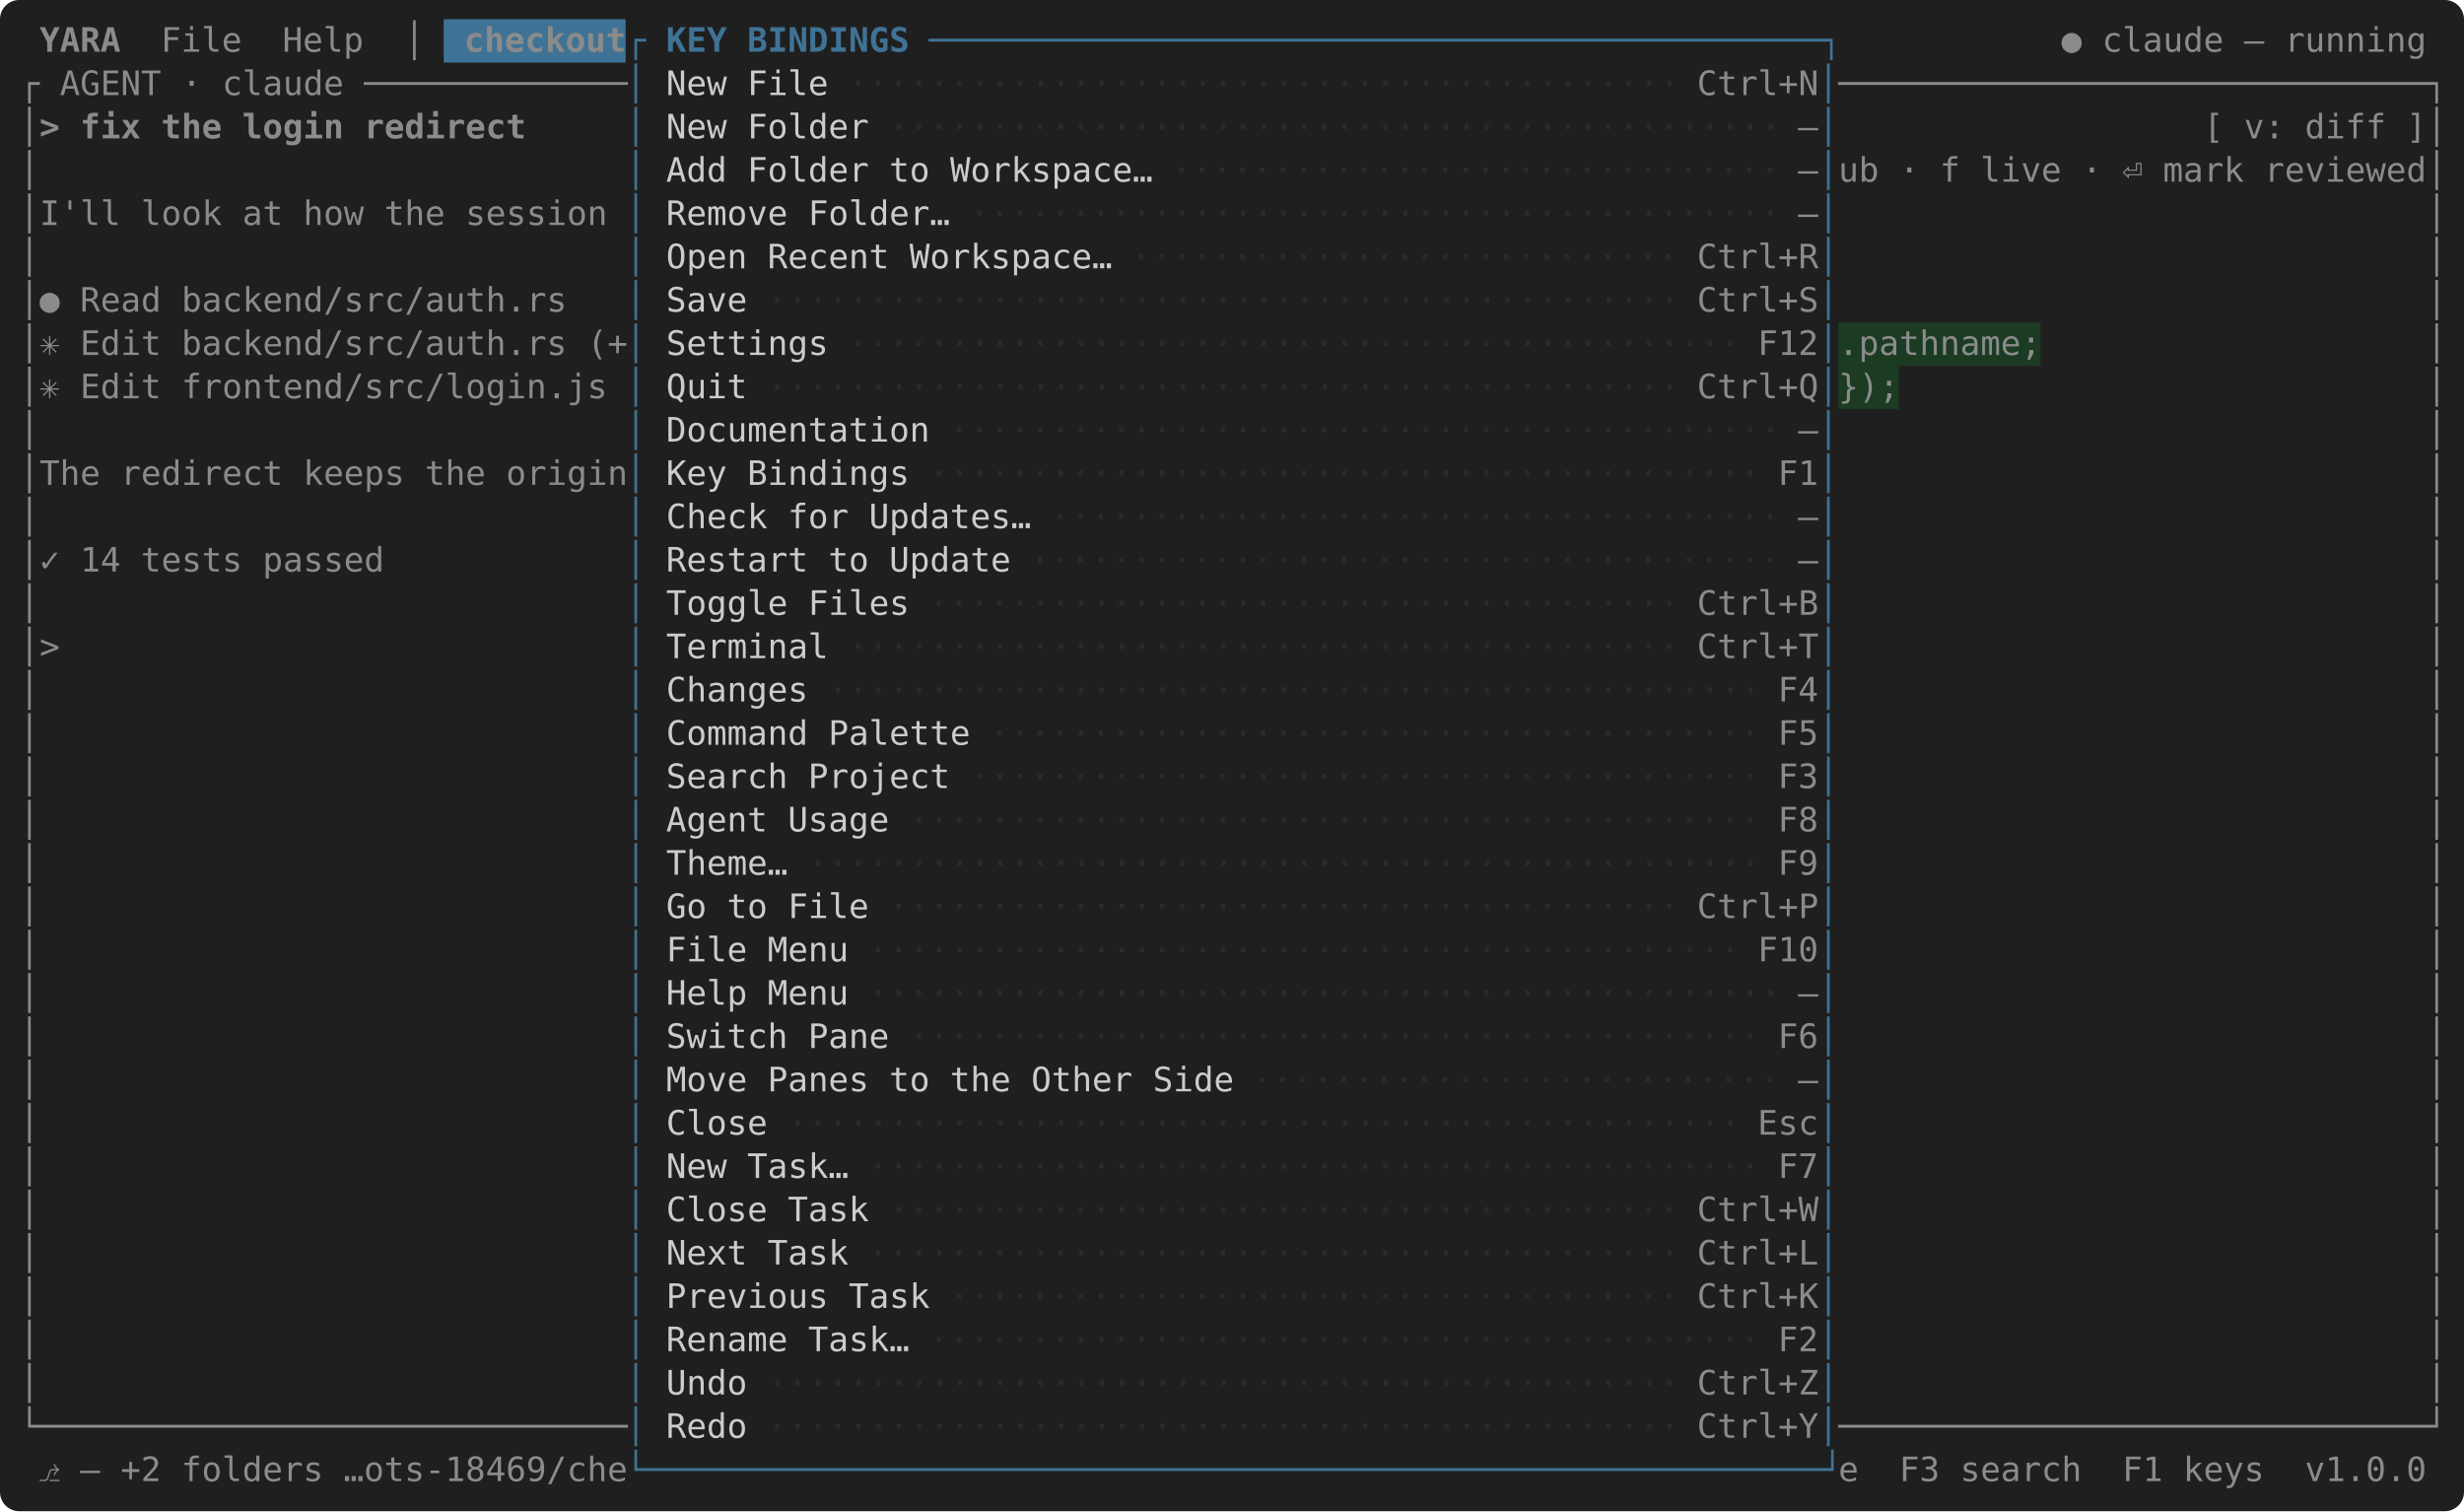
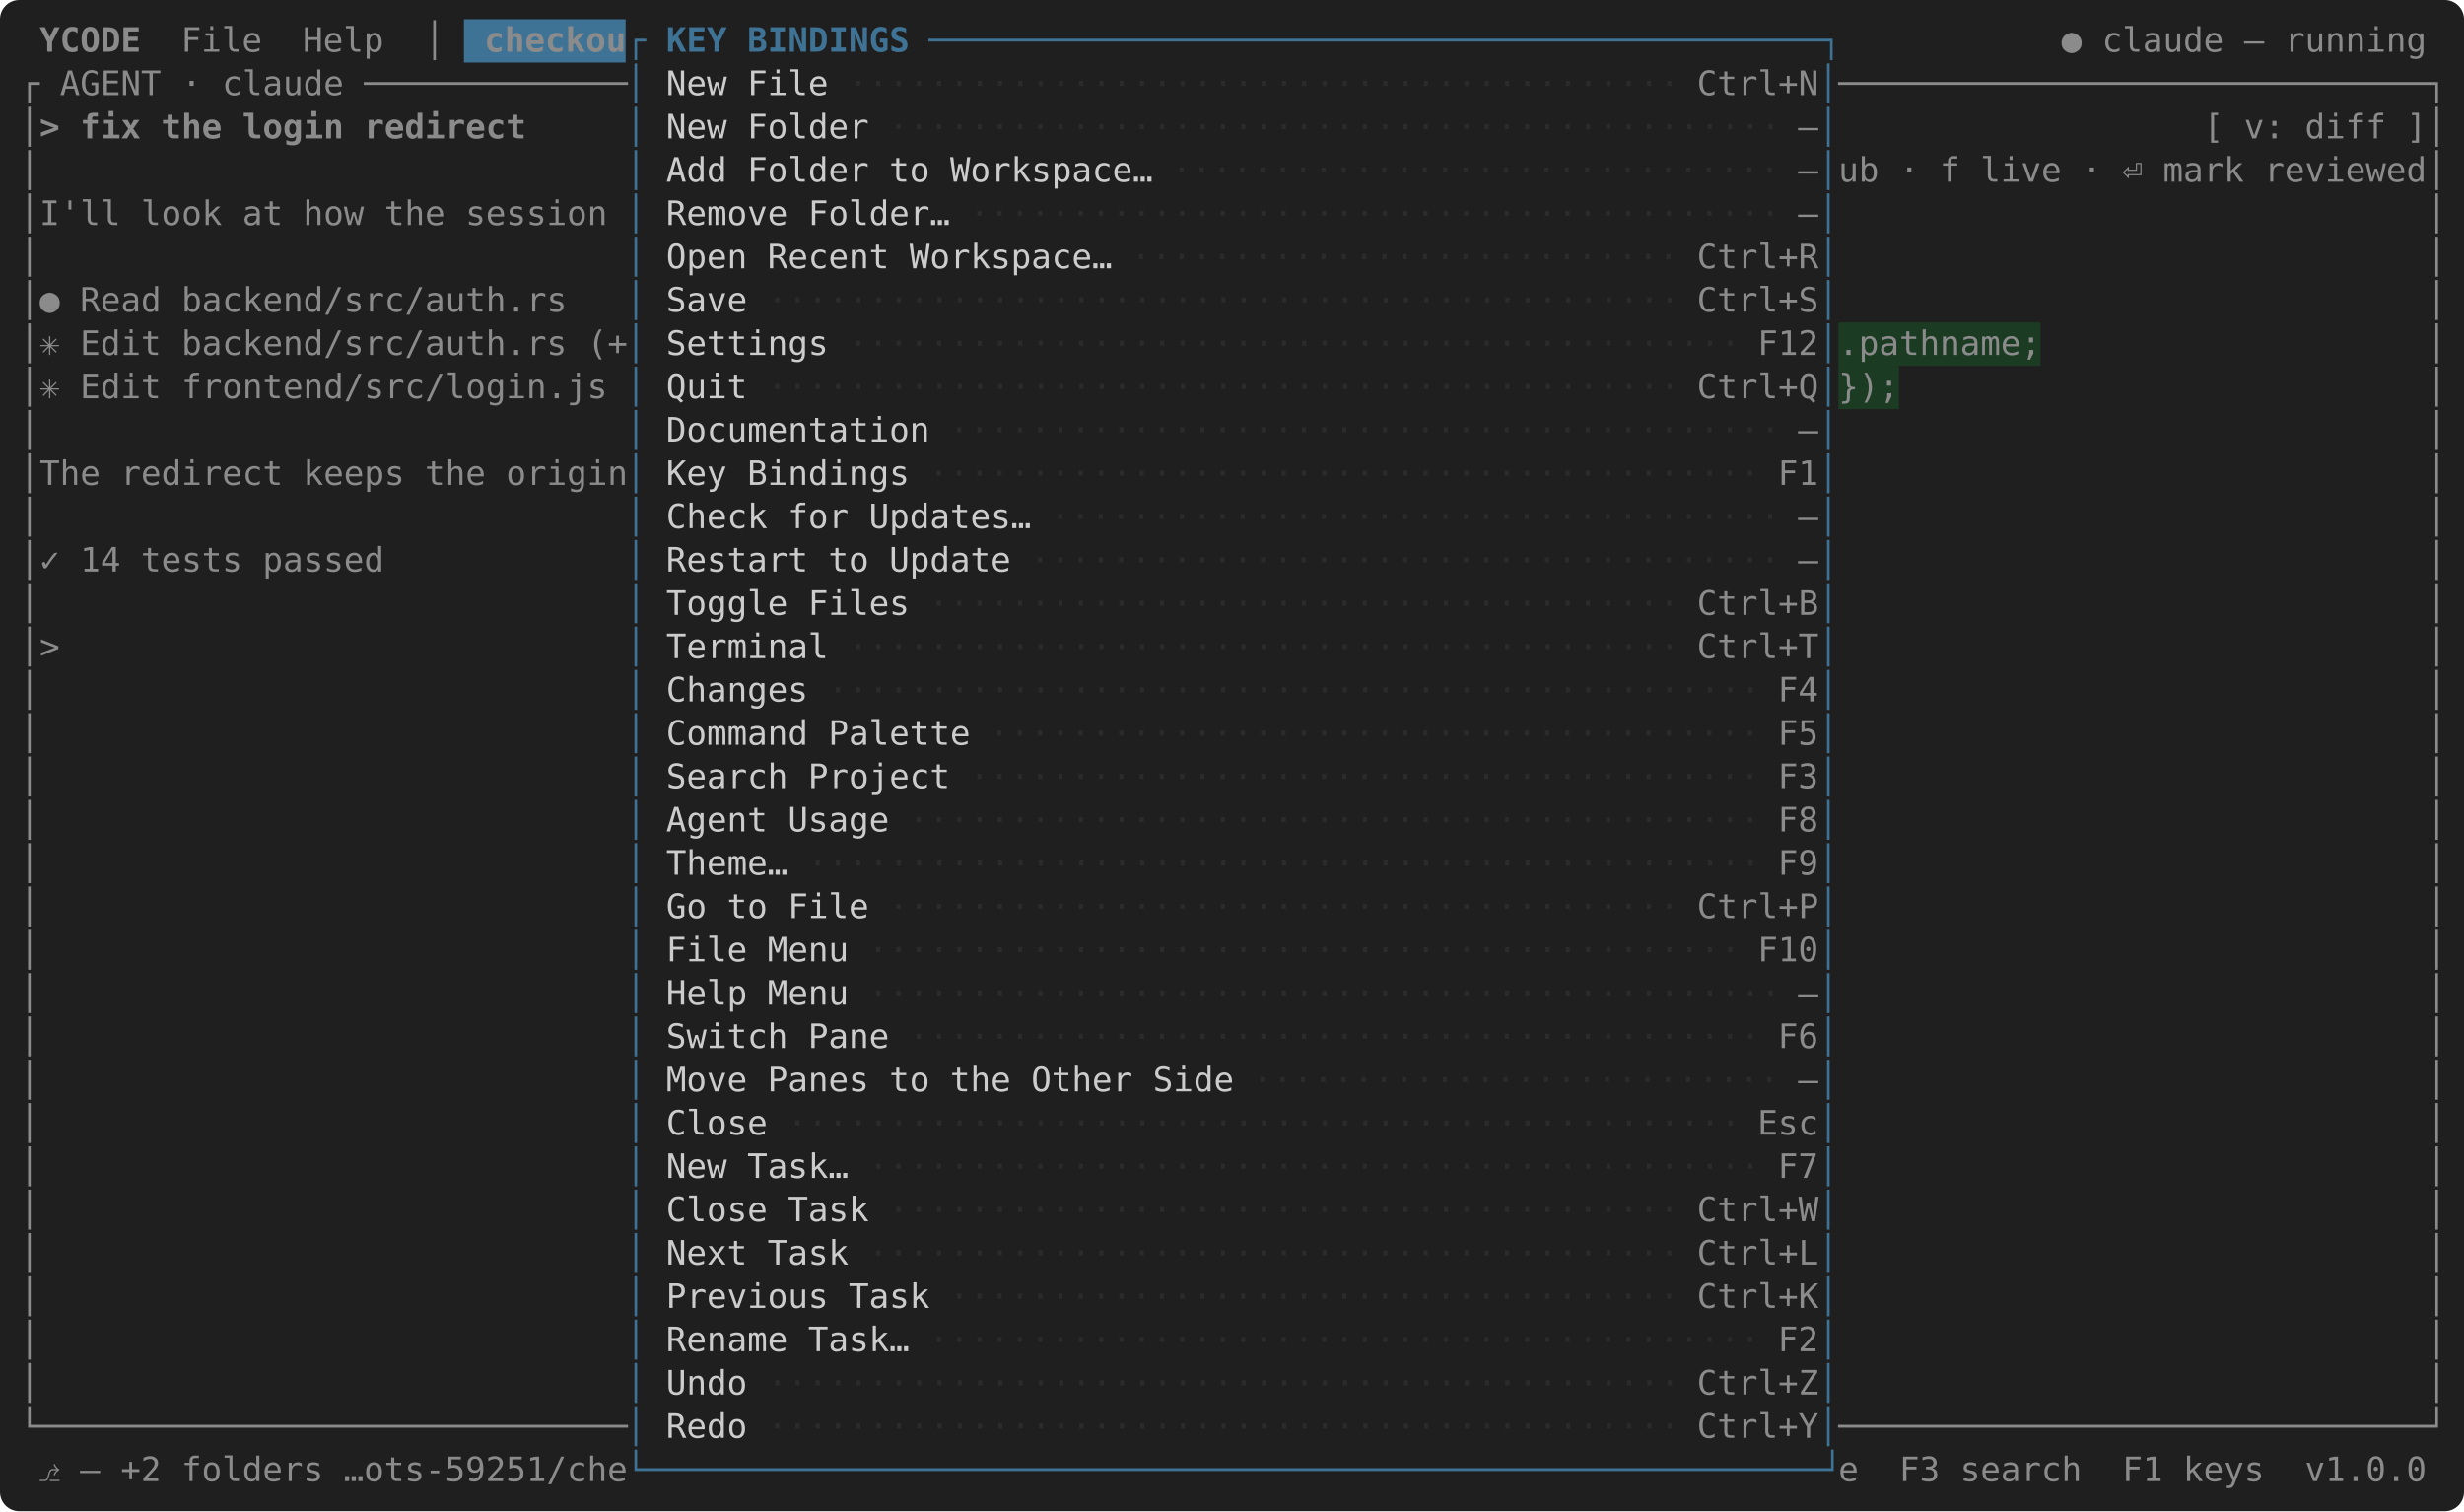
<svg xmlns="http://www.w3.org/2000/svg" width="1024" height="628" viewBox="0 0 1024 628" font-family="SF Mono, Menlo, Consolas, 'DejaVu Sans Mono', monospace" font-size="14">
  <rect width="100%" height="100%" rx="8" fill="#1f1f1f" />
-   <rect x="184.4" y="8" width="75.6" height="18" fill="#3f7396" />
-   <text x="8" y="21.5" fill="#8b8b8b" xml:space="preserve" font-weight="bold"> YARA </text>
-   <text x="58.4" y="21.5" fill="#8b8b8b" xml:space="preserve"> File  Help  │ </text>
-   <text x="184.4" y="21.5" fill="#8b8b8b" xml:space="preserve" font-weight="bold"> checkout</text>
+   <rect x="192.8" y="8" width="67.2" height="18" fill="#3f7396" />
+   <text x="8" y="21.5" fill="#8b8b8b" xml:space="preserve" font-weight="bold"> YCODE </text>
+   <text x="66.8" y="21.5" fill="#8b8b8b" xml:space="preserve"> File  Help  │ </text>
+   <text x="192.8" y="21.5" fill="#8b8b8b" xml:space="preserve" font-weight="bold"> checkou</text>
  <text x="260" y="21.5" fill="#3f7396" xml:space="preserve">┌</text>
  <text x="268.4" y="21.5" fill="#3f7396" xml:space="preserve" font-weight="bold"> KEY BINDINGS </text>
  <text x="386" y="21.5" fill="#3f7396" xml:space="preserve">────────────────────────────────────────────┐</text>
  <text x="764" y="21.5" fill="#8b8b8b" xml:space="preserve">           ● claude — running </text>
  <text x="8" y="39.5" fill="#8b8b8b" xml:space="preserve">┌ AGENT · claude ─────────────</text>
  <text x="260" y="39.5" fill="#3f7396" xml:space="preserve">│</text>
  <text x="268.4" y="39.5" fill="#cccccc" xml:space="preserve"> New File </text>
  <text x="352.4" y="39.5" fill="#2b2b2b" xml:space="preserve">·········································</text>
  <text x="696.8" y="39.5" fill="#8b8b8b" xml:space="preserve"> Ctrl+N</text>
  <text x="755.6" y="39.5" fill="#3f7396" xml:space="preserve">│</text>
  <text x="764" y="39.5" fill="#8b8b8b" xml:space="preserve">─────────────────────────────┐</text>
  <text x="8" y="57.5" fill="#8b8b8b" xml:space="preserve">│</text>
  <text x="16.4" y="57.5" fill="#8b8b8b" xml:space="preserve" font-weight="bold">&gt; fix the login redirect</text>
  <text x="260" y="57.5" fill="#3f7396" xml:space="preserve">│</text>
  <text x="268.4" y="57.5" fill="#cccccc" xml:space="preserve"> New Folder </text>
  <text x="369.2" y="57.5" fill="#2b2b2b" xml:space="preserve">············································</text>
  <text x="738.8" y="57.5" fill="#8b8b8b" xml:space="preserve"> —</text>
  <text x="755.6" y="57.5" fill="#3f7396" xml:space="preserve">│</text>
  <text x="764" y="57.5" fill="#8b8b8b" xml:space="preserve">                  [ v: diff ]│</text>
  <text x="8" y="75.5" fill="#8b8b8b" xml:space="preserve">│                             </text>
  <text x="260" y="75.5" fill="#3f7396" xml:space="preserve">│</text>
  <text x="268.4" y="75.5" fill="#cccccc" xml:space="preserve"> Add Folder to Workspace… </text>
  <text x="486.8" y="75.5" fill="#2b2b2b" xml:space="preserve">······························</text>
  <text x="738.8" y="75.5" fill="#8b8b8b" xml:space="preserve"> —</text>
  <text x="755.6" y="75.5" fill="#3f7396" xml:space="preserve">│</text>
  <text x="764" y="75.5" fill="#8b8b8b" xml:space="preserve">ub · f live · ⏎ mark reviewed│</text>
  <text x="8" y="93.5" fill="#8b8b8b" xml:space="preserve">│I'll look at how the session </text>
  <text x="260" y="93.5" fill="#3f7396" xml:space="preserve">│</text>
  <text x="268.4" y="93.5" fill="#cccccc" xml:space="preserve"> Remove Folder… </text>
  <text x="402.8" y="93.5" fill="#2b2b2b" xml:space="preserve">········································</text>
  <text x="738.8" y="93.5" fill="#8b8b8b" xml:space="preserve"> —</text>
  <text x="755.6" y="93.5" fill="#3f7396" xml:space="preserve">│</text>
  <text x="764" y="93.5" fill="#8b8b8b" xml:space="preserve">                             │</text>
  <text x="8" y="111.5" fill="#8b8b8b" xml:space="preserve">│                             </text>
  <text x="260" y="111.5" fill="#3f7396" xml:space="preserve">│</text>
  <text x="268.4" y="111.5" fill="#cccccc" xml:space="preserve"> Open Recent Workspace… </text>
  <text x="470" y="111.5" fill="#2b2b2b" xml:space="preserve">···························</text>
  <text x="696.8" y="111.5" fill="#8b8b8b" xml:space="preserve"> Ctrl+R</text>
  <text x="755.6" y="111.5" fill="#3f7396" xml:space="preserve">│</text>
  <text x="764" y="111.5" fill="#8b8b8b" xml:space="preserve">                             │</text>
  <text x="8" y="129.5" fill="#8b8b8b" xml:space="preserve">│● Read backend/src/auth.rs   </text>
  <text x="260" y="129.5" fill="#3f7396" xml:space="preserve">│</text>
  <text x="268.4" y="129.5" fill="#cccccc" xml:space="preserve"> Save </text>
  <text x="318.8" y="129.5" fill="#2b2b2b" xml:space="preserve">·············································</text>
  <text x="696.8" y="129.5" fill="#8b8b8b" xml:space="preserve"> Ctrl+S</text>
  <text x="755.6" y="129.5" fill="#3f7396" xml:space="preserve">│</text>
  <text x="764" y="129.5" fill="#8b8b8b" xml:space="preserve">                             │</text>
  <rect x="764" y="134" width="84" height="18" fill="#1b3b22" />
  <text x="8" y="147.5" fill="#8b8b8b" xml:space="preserve">│✳ Edit backend/src/auth.rs (+</text>
  <text x="260" y="147.5" fill="#3f7396" xml:space="preserve">│</text>
  <text x="268.4" y="147.5" fill="#cccccc" xml:space="preserve"> Settings </text>
  <text x="352.4" y="147.5" fill="#2b2b2b" xml:space="preserve">············································</text>
  <text x="722" y="147.5" fill="#8b8b8b" xml:space="preserve"> F12</text>
  <text x="755.6" y="147.5" fill="#3f7396" xml:space="preserve">│</text>
  <text x="764" y="147.5" fill="#8b8b8b" xml:space="preserve">.pathname;                   │</text>
  <rect x="764" y="152" width="25.2" height="18" fill="#1b3b22" />
  <text x="8" y="165.5" fill="#8b8b8b" xml:space="preserve">│✳ Edit frontend/src/login.js </text>
  <text x="260" y="165.5" fill="#3f7396" xml:space="preserve">│</text>
  <text x="268.4" y="165.5" fill="#cccccc" xml:space="preserve"> Quit </text>
  <text x="318.8" y="165.5" fill="#2b2b2b" xml:space="preserve">·············································</text>
  <text x="696.8" y="165.5" fill="#8b8b8b" xml:space="preserve"> Ctrl+Q</text>
  <text x="755.6" y="165.5" fill="#3f7396" xml:space="preserve">│</text>
  <text x="764" y="165.5" fill="#8b8b8b" xml:space="preserve">});                          │</text>
  <text x="8" y="183.5" fill="#8b8b8b" xml:space="preserve">│                             </text>
  <text x="260" y="183.5" fill="#3f7396" xml:space="preserve">│</text>
  <text x="268.4" y="183.5" fill="#cccccc" xml:space="preserve"> Documentation </text>
  <text x="394.4" y="183.5" fill="#2b2b2b" xml:space="preserve">·········································</text>
  <text x="738.8" y="183.5" fill="#8b8b8b" xml:space="preserve"> —</text>
  <text x="755.6" y="183.5" fill="#3f7396" xml:space="preserve">│</text>
  <text x="764" y="183.5" fill="#8b8b8b" xml:space="preserve">                             │</text>
  <text x="8" y="201.5" fill="#8b8b8b" xml:space="preserve">│The redirect keeps the origin</text>
  <text x="260" y="201.5" fill="#3f7396" xml:space="preserve">│</text>
  <text x="268.4" y="201.5" fill="#cccccc" xml:space="preserve"> Key Bindings </text>
  <text x="386" y="201.5" fill="#2b2b2b" xml:space="preserve">·········································</text>
  <text x="730.4" y="201.5" fill="#8b8b8b" xml:space="preserve"> F1</text>
  <text x="755.6" y="201.5" fill="#3f7396" xml:space="preserve">│</text>
  <text x="764" y="201.5" fill="#8b8b8b" xml:space="preserve">                             │</text>
  <text x="8" y="219.5" fill="#8b8b8b" xml:space="preserve">│                             </text>
  <text x="260" y="219.5" fill="#3f7396" xml:space="preserve">│</text>
  <text x="268.4" y="219.5" fill="#cccccc" xml:space="preserve"> Check for Updates… </text>
  <text x="436.4" y="219.5" fill="#2b2b2b" xml:space="preserve">····································</text>
  <text x="738.8" y="219.5" fill="#8b8b8b" xml:space="preserve"> —</text>
  <text x="755.6" y="219.5" fill="#3f7396" xml:space="preserve">│</text>
  <text x="764" y="219.5" fill="#8b8b8b" xml:space="preserve">                             │</text>
  <text x="8" y="237.5" fill="#8b8b8b" xml:space="preserve">│✓ 14 tests passed            </text>
  <text x="260" y="237.5" fill="#3f7396" xml:space="preserve">│</text>
  <text x="268.4" y="237.5" fill="#cccccc" xml:space="preserve"> Restart to Update </text>
  <text x="428" y="237.5" fill="#2b2b2b" xml:space="preserve">·····································</text>
  <text x="738.8" y="237.5" fill="#8b8b8b" xml:space="preserve"> —</text>
  <text x="755.6" y="237.5" fill="#3f7396" xml:space="preserve">│</text>
  <text x="764" y="237.5" fill="#8b8b8b" xml:space="preserve">                             │</text>
  <text x="8" y="255.5" fill="#8b8b8b" xml:space="preserve">│                             </text>
  <text x="260" y="255.5" fill="#3f7396" xml:space="preserve">│</text>
  <text x="268.4" y="255.5" fill="#cccccc" xml:space="preserve"> Toggle Files </text>
  <text x="386" y="255.5" fill="#2b2b2b" xml:space="preserve">·····································</text>
  <text x="696.8" y="255.5" fill="#8b8b8b" xml:space="preserve"> Ctrl+B</text>
  <text x="755.6" y="255.5" fill="#3f7396" xml:space="preserve">│</text>
  <text x="764" y="255.5" fill="#8b8b8b" xml:space="preserve">                             │</text>
  <text x="8" y="273.5" fill="#8b8b8b" xml:space="preserve">│&gt;                            </text>
  <text x="260" y="273.5" fill="#3f7396" xml:space="preserve">│</text>
  <text x="268.4" y="273.5" fill="#cccccc" xml:space="preserve"> Terminal </text>
  <text x="352.4" y="273.5" fill="#2b2b2b" xml:space="preserve">·········································</text>
  <text x="696.8" y="273.5" fill="#8b8b8b" xml:space="preserve"> Ctrl+T</text>
  <text x="755.6" y="273.5" fill="#3f7396" xml:space="preserve">│</text>
  <text x="764" y="273.5" fill="#8b8b8b" xml:space="preserve">                             │</text>
  <text x="8" y="291.5" fill="#8b8b8b" xml:space="preserve">│                             </text>
  <text x="260" y="291.5" fill="#3f7396" xml:space="preserve">│</text>
  <text x="268.4" y="291.5" fill="#cccccc" xml:space="preserve"> Changes </text>
  <text x="344" y="291.5" fill="#2b2b2b" xml:space="preserve">··············································</text>
  <text x="730.4" y="291.5" fill="#8b8b8b" xml:space="preserve"> F4</text>
  <text x="755.6" y="291.5" fill="#3f7396" xml:space="preserve">│</text>
  <text x="764" y="291.5" fill="#8b8b8b" xml:space="preserve">                             │</text>
  <text x="8" y="309.5" fill="#8b8b8b" xml:space="preserve">│                             </text>
  <text x="260" y="309.5" fill="#3f7396" xml:space="preserve">│</text>
  <text x="268.4" y="309.5" fill="#cccccc" xml:space="preserve"> Command Palette </text>
  <text x="411.2" y="309.5" fill="#2b2b2b" xml:space="preserve">······································</text>
  <text x="730.4" y="309.5" fill="#8b8b8b" xml:space="preserve"> F5</text>
  <text x="755.6" y="309.5" fill="#3f7396" xml:space="preserve">│</text>
  <text x="764" y="309.5" fill="#8b8b8b" xml:space="preserve">                             │</text>
  <text x="8" y="327.5" fill="#8b8b8b" xml:space="preserve">│                             </text>
  <text x="260" y="327.5" fill="#3f7396" xml:space="preserve">│</text>
  <text x="268.4" y="327.5" fill="#cccccc" xml:space="preserve"> Search Project </text>
  <text x="402.8" y="327.5" fill="#2b2b2b" xml:space="preserve">·······································</text>
  <text x="730.4" y="327.5" fill="#8b8b8b" xml:space="preserve"> F3</text>
  <text x="755.6" y="327.5" fill="#3f7396" xml:space="preserve">│</text>
  <text x="764" y="327.5" fill="#8b8b8b" xml:space="preserve">                             │</text>
  <text x="8" y="345.5" fill="#8b8b8b" xml:space="preserve">│                             </text>
  <text x="260" y="345.5" fill="#3f7396" xml:space="preserve">│</text>
  <text x="268.4" y="345.5" fill="#cccccc" xml:space="preserve"> Agent Usage </text>
  <text x="377.6" y="345.5" fill="#2b2b2b" xml:space="preserve">··········································</text>
  <text x="730.4" y="345.5" fill="#8b8b8b" xml:space="preserve"> F8</text>
  <text x="755.6" y="345.5" fill="#3f7396" xml:space="preserve">│</text>
  <text x="764" y="345.5" fill="#8b8b8b" xml:space="preserve">                             │</text>
  <text x="8" y="363.5" fill="#8b8b8b" xml:space="preserve">│                             </text>
  <text x="260" y="363.5" fill="#3f7396" xml:space="preserve">│</text>
  <text x="268.4" y="363.5" fill="#cccccc" xml:space="preserve"> Theme… </text>
  <text x="335.6" y="363.5" fill="#2b2b2b" xml:space="preserve">···············································</text>
  <text x="730.4" y="363.5" fill="#8b8b8b" xml:space="preserve"> F9</text>
  <text x="755.6" y="363.5" fill="#3f7396" xml:space="preserve">│</text>
  <text x="764" y="363.5" fill="#8b8b8b" xml:space="preserve">                             │</text>
  <text x="8" y="381.5" fill="#8b8b8b" xml:space="preserve">│                             </text>
  <text x="260" y="381.5" fill="#3f7396" xml:space="preserve">│</text>
  <text x="268.4" y="381.5" fill="#cccccc" xml:space="preserve"> Go to File </text>
  <text x="369.2" y="381.5" fill="#2b2b2b" xml:space="preserve">·······································</text>
  <text x="696.8" y="381.5" fill="#8b8b8b" xml:space="preserve"> Ctrl+P</text>
  <text x="755.6" y="381.5" fill="#3f7396" xml:space="preserve">│</text>
  <text x="764" y="381.5" fill="#8b8b8b" xml:space="preserve">                             │</text>
  <text x="8" y="399.5" fill="#8b8b8b" xml:space="preserve">│                             </text>
  <text x="260" y="399.5" fill="#3f7396" xml:space="preserve">│</text>
  <text x="268.4" y="399.5" fill="#cccccc" xml:space="preserve"> File Menu </text>
  <text x="360.8" y="399.5" fill="#2b2b2b" xml:space="preserve">···········································</text>
  <text x="722" y="399.5" fill="#8b8b8b" xml:space="preserve"> F10</text>
  <text x="755.6" y="399.5" fill="#3f7396" xml:space="preserve">│</text>
  <text x="764" y="399.5" fill="#8b8b8b" xml:space="preserve">                             │</text>
  <text x="8" y="417.5" fill="#8b8b8b" xml:space="preserve">│                             </text>
  <text x="260" y="417.5" fill="#3f7396" xml:space="preserve">│</text>
  <text x="268.4" y="417.5" fill="#cccccc" xml:space="preserve"> Help Menu </text>
  <text x="360.8" y="417.5" fill="#2b2b2b" xml:space="preserve">·············································</text>
  <text x="738.8" y="417.5" fill="#8b8b8b" xml:space="preserve"> —</text>
  <text x="755.6" y="417.5" fill="#3f7396" xml:space="preserve">│</text>
  <text x="764" y="417.5" fill="#8b8b8b" xml:space="preserve">                             │</text>
  <text x="8" y="435.5" fill="#8b8b8b" xml:space="preserve">│                             </text>
  <text x="260" y="435.5" fill="#3f7396" xml:space="preserve">│</text>
  <text x="268.4" y="435.5" fill="#cccccc" xml:space="preserve"> Switch Pane </text>
  <text x="377.6" y="435.5" fill="#2b2b2b" xml:space="preserve">··········································</text>
  <text x="730.4" y="435.5" fill="#8b8b8b" xml:space="preserve"> F6</text>
  <text x="755.6" y="435.5" fill="#3f7396" xml:space="preserve">│</text>
  <text x="764" y="435.5" fill="#8b8b8b" xml:space="preserve">                             │</text>
  <text x="8" y="453.5" fill="#8b8b8b" xml:space="preserve">│                             </text>
  <text x="260" y="453.5" fill="#3f7396" xml:space="preserve">│</text>
  <text x="268.4" y="453.5" fill="#cccccc" xml:space="preserve"> Move Panes to the Other Side </text>
  <text x="520.4" y="453.5" fill="#2b2b2b" xml:space="preserve">··························</text>
  <text x="738.8" y="453.5" fill="#8b8b8b" xml:space="preserve"> —</text>
  <text x="755.6" y="453.5" fill="#3f7396" xml:space="preserve">│</text>
  <text x="764" y="453.5" fill="#8b8b8b" xml:space="preserve">                             │</text>
  <text x="8" y="471.5" fill="#8b8b8b" xml:space="preserve">│                             </text>
  <text x="260" y="471.5" fill="#3f7396" xml:space="preserve">│</text>
  <text x="268.4" y="471.5" fill="#cccccc" xml:space="preserve"> Close </text>
  <text x="327.2" y="471.5" fill="#2b2b2b" xml:space="preserve">···············································</text>
  <text x="722" y="471.5" fill="#8b8b8b" xml:space="preserve"> Esc</text>
  <text x="755.6" y="471.5" fill="#3f7396" xml:space="preserve">│</text>
  <text x="764" y="471.5" fill="#8b8b8b" xml:space="preserve">                             │</text>
  <text x="8" y="489.5" fill="#8b8b8b" xml:space="preserve">│                             </text>
  <text x="260" y="489.5" fill="#3f7396" xml:space="preserve">│</text>
  <text x="268.4" y="489.5" fill="#cccccc" xml:space="preserve"> New Task… </text>
  <text x="360.8" y="489.5" fill="#2b2b2b" xml:space="preserve">············································</text>
  <text x="730.4" y="489.5" fill="#8b8b8b" xml:space="preserve"> F7</text>
  <text x="755.6" y="489.5" fill="#3f7396" xml:space="preserve">│</text>
  <text x="764" y="489.5" fill="#8b8b8b" xml:space="preserve">                             │</text>
  <text x="8" y="507.5" fill="#8b8b8b" xml:space="preserve">│                             </text>
  <text x="260" y="507.5" fill="#3f7396" xml:space="preserve">│</text>
  <text x="268.4" y="507.5" fill="#cccccc" xml:space="preserve"> Close Task </text>
  <text x="369.2" y="507.5" fill="#2b2b2b" xml:space="preserve">·······································</text>
  <text x="696.8" y="507.5" fill="#8b8b8b" xml:space="preserve"> Ctrl+W</text>
  <text x="755.6" y="507.5" fill="#3f7396" xml:space="preserve">│</text>
  <text x="764" y="507.5" fill="#8b8b8b" xml:space="preserve">                             │</text>
  <text x="8" y="525.5" fill="#8b8b8b" xml:space="preserve">│                             </text>
  <text x="260" y="525.5" fill="#3f7396" xml:space="preserve">│</text>
  <text x="268.4" y="525.5" fill="#cccccc" xml:space="preserve"> Next Task </text>
  <text x="360.8" y="525.5" fill="#2b2b2b" xml:space="preserve">········································</text>
  <text x="696.8" y="525.5" fill="#8b8b8b" xml:space="preserve"> Ctrl+L</text>
  <text x="755.6" y="525.5" fill="#3f7396" xml:space="preserve">│</text>
  <text x="764" y="525.5" fill="#8b8b8b" xml:space="preserve">                             │</text>
  <text x="8" y="543.5" fill="#8b8b8b" xml:space="preserve">│                             </text>
  <text x="260" y="543.5" fill="#3f7396" xml:space="preserve">│</text>
  <text x="268.4" y="543.5" fill="#cccccc" xml:space="preserve"> Previous Task </text>
  <text x="394.4" y="543.5" fill="#2b2b2b" xml:space="preserve">····································</text>
  <text x="696.8" y="543.5" fill="#8b8b8b" xml:space="preserve"> Ctrl+K</text>
  <text x="755.6" y="543.5" fill="#3f7396" xml:space="preserve">│</text>
  <text x="764" y="543.5" fill="#8b8b8b" xml:space="preserve">                             │</text>
  <text x="8" y="561.5" fill="#8b8b8b" xml:space="preserve">│                             </text>
  <text x="260" y="561.5" fill="#3f7396" xml:space="preserve">│</text>
  <text x="268.4" y="561.5" fill="#cccccc" xml:space="preserve"> Rename Task… </text>
  <text x="386" y="561.5" fill="#2b2b2b" xml:space="preserve">·········································</text>
  <text x="730.4" y="561.5" fill="#8b8b8b" xml:space="preserve"> F2</text>
  <text x="755.6" y="561.5" fill="#3f7396" xml:space="preserve">│</text>
  <text x="764" y="561.5" fill="#8b8b8b" xml:space="preserve">                             │</text>
  <text x="8" y="579.5" fill="#8b8b8b" xml:space="preserve">│                             </text>
  <text x="260" y="579.5" fill="#3f7396" xml:space="preserve">│</text>
  <text x="268.4" y="579.5" fill="#cccccc" xml:space="preserve"> Undo </text>
  <text x="318.8" y="579.5" fill="#2b2b2b" xml:space="preserve">·············································</text>
  <text x="696.8" y="579.5" fill="#8b8b8b" xml:space="preserve"> Ctrl+Z</text>
  <text x="755.6" y="579.5" fill="#3f7396" xml:space="preserve">│</text>
  <text x="764" y="579.5" fill="#8b8b8b" xml:space="preserve">                             │</text>
  <text x="8" y="597.5" fill="#8b8b8b" xml:space="preserve">└─────────────────────────────</text>
  <text x="260" y="597.5" fill="#3f7396" xml:space="preserve">│</text>
  <text x="268.4" y="597.5" fill="#cccccc" xml:space="preserve"> Redo </text>
  <text x="318.8" y="597.5" fill="#2b2b2b" xml:space="preserve">·············································</text>
  <text x="696.8" y="597.5" fill="#8b8b8b" xml:space="preserve"> Ctrl+Y</text>
  <text x="755.6" y="597.5" fill="#3f7396" xml:space="preserve">│</text>
  <text x="764" y="597.5" fill="#8b8b8b" xml:space="preserve">─────────────────────────────┘</text>
-   <text x="8" y="615.5" fill="#8b8b8b" xml:space="preserve"> ⎇ — +2 folders …ots-18469/che</text>
+   <text x="8" y="615.5" fill="#8b8b8b" xml:space="preserve"> ⎇ — +2 folders …ots-59251/che</text>
  <text x="260" y="615.5" fill="#3f7396" xml:space="preserve">└──────────────────────────────────────────────────────────┘</text>
  <text x="764" y="615.5" fill="#8b8b8b" xml:space="preserve">e  F3 search  F1 keys  v1.0.0 </text>
</svg>
